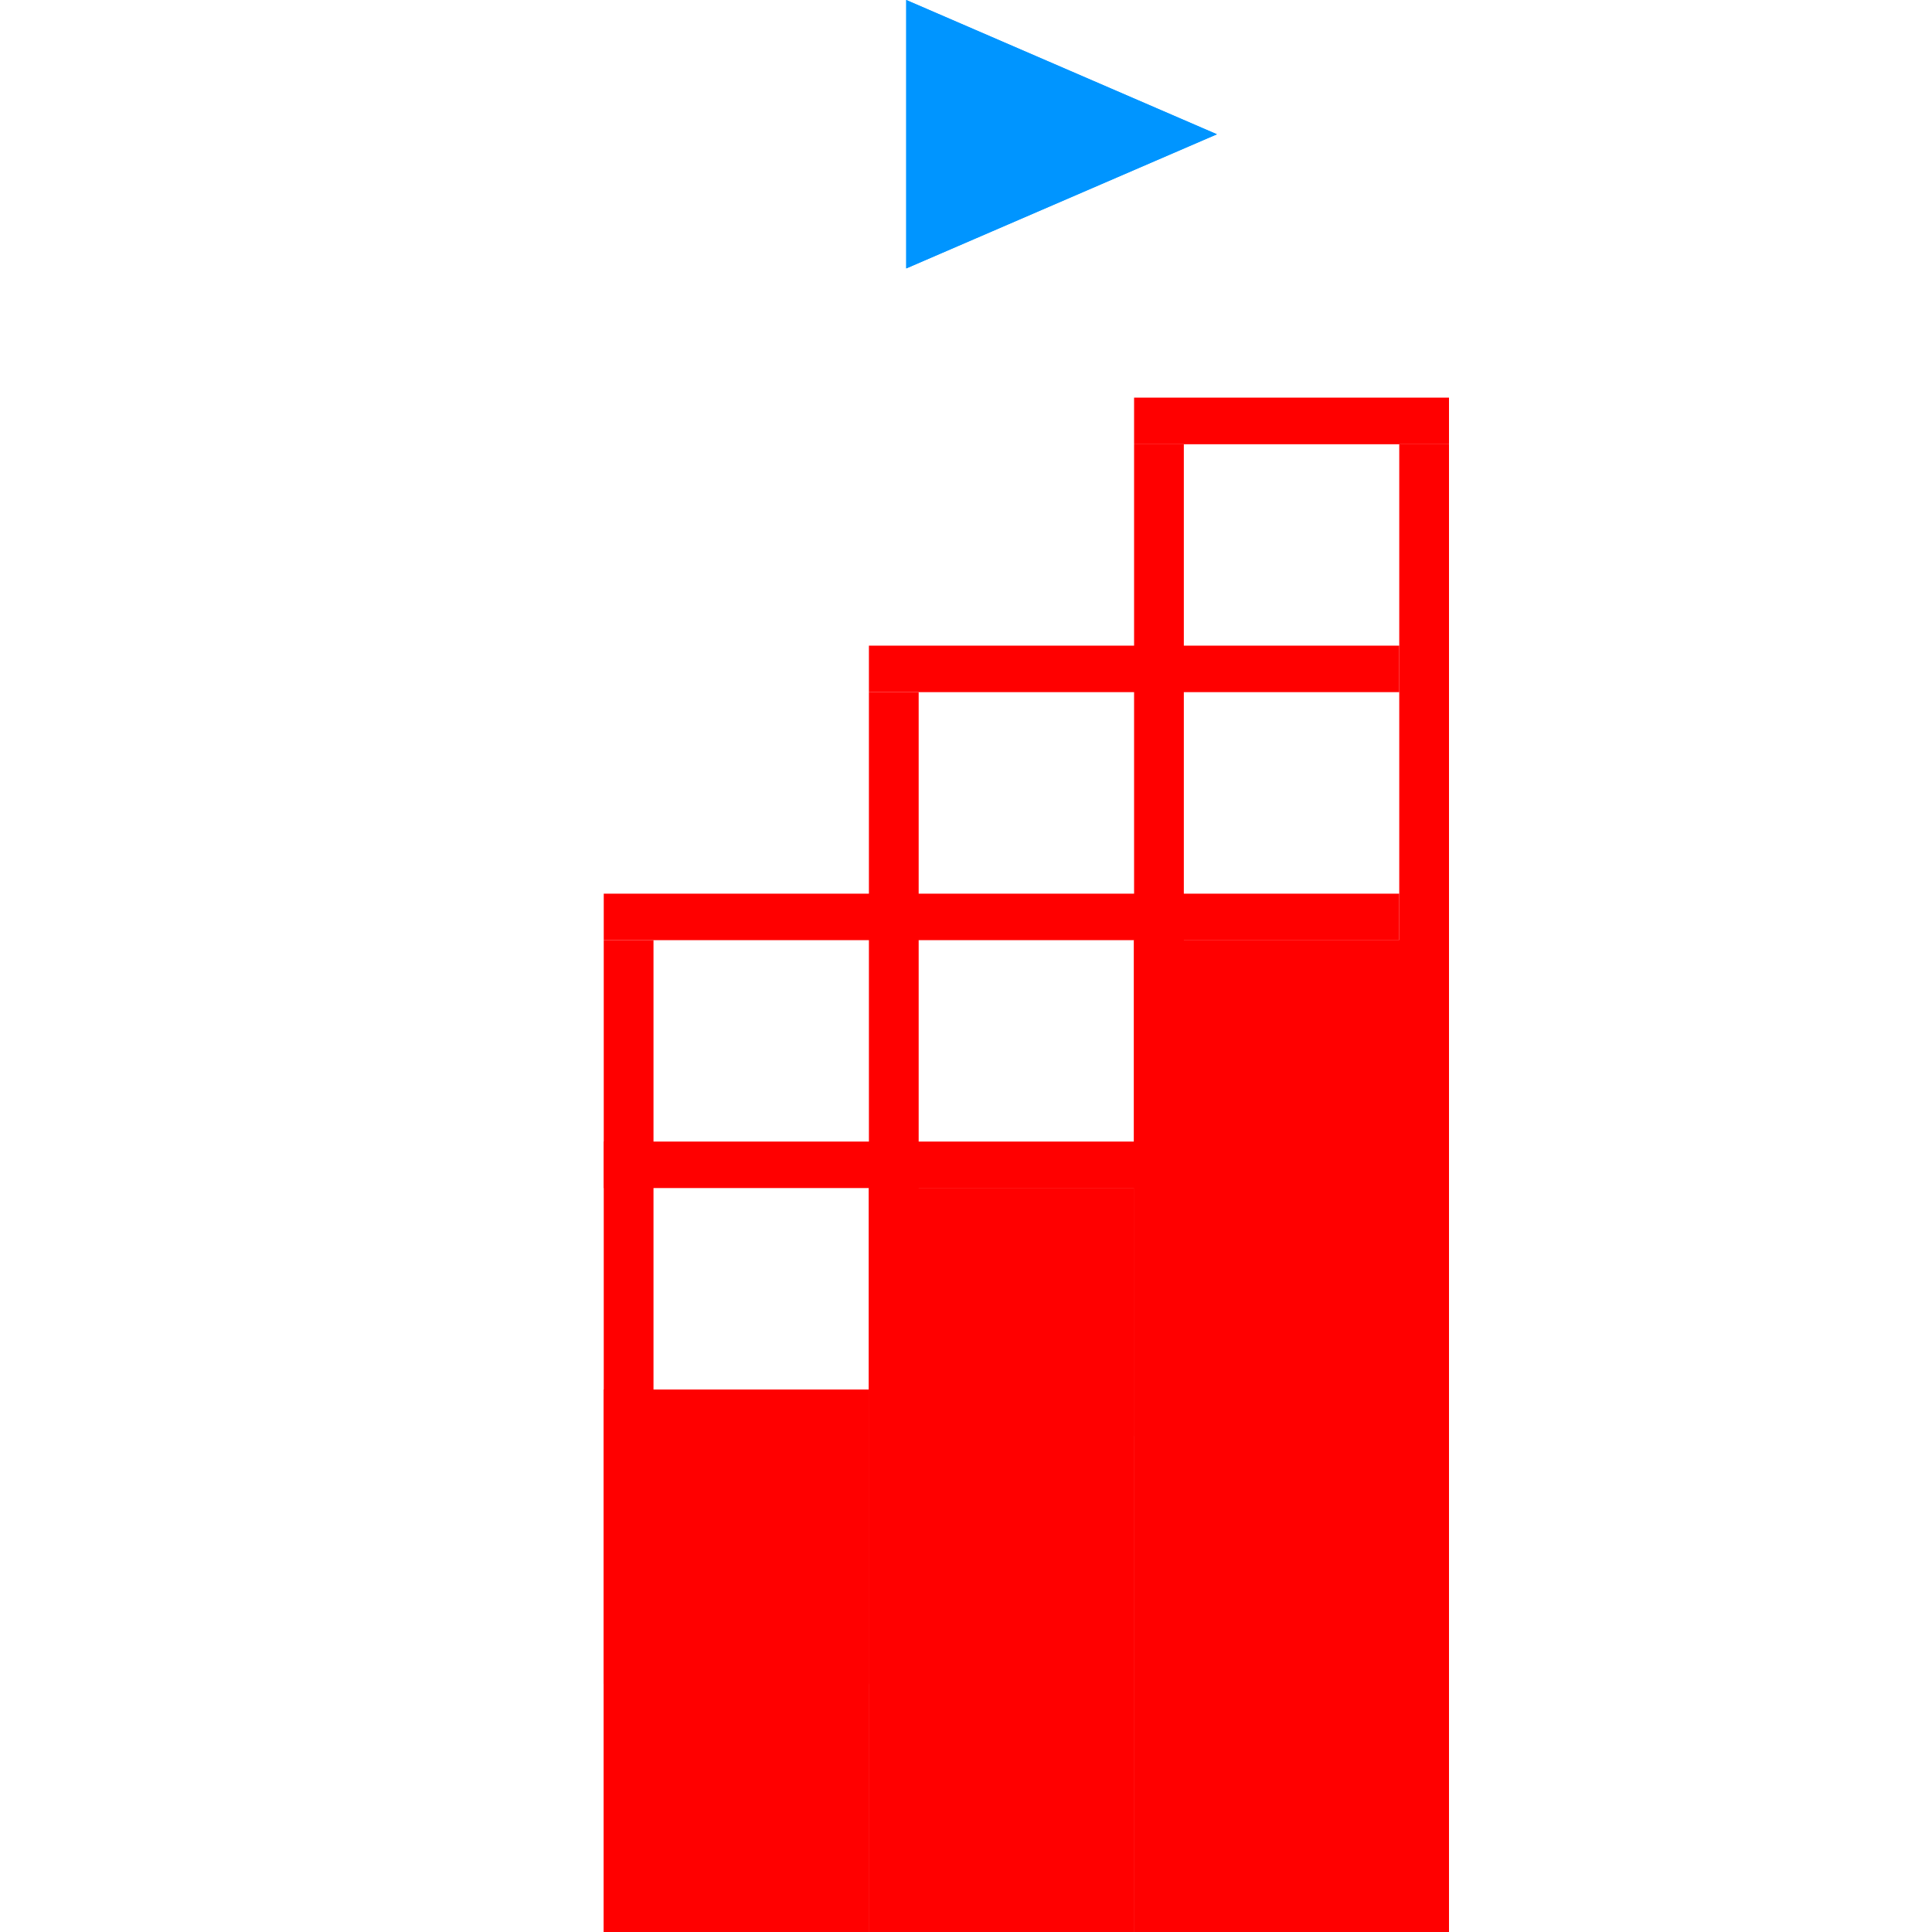
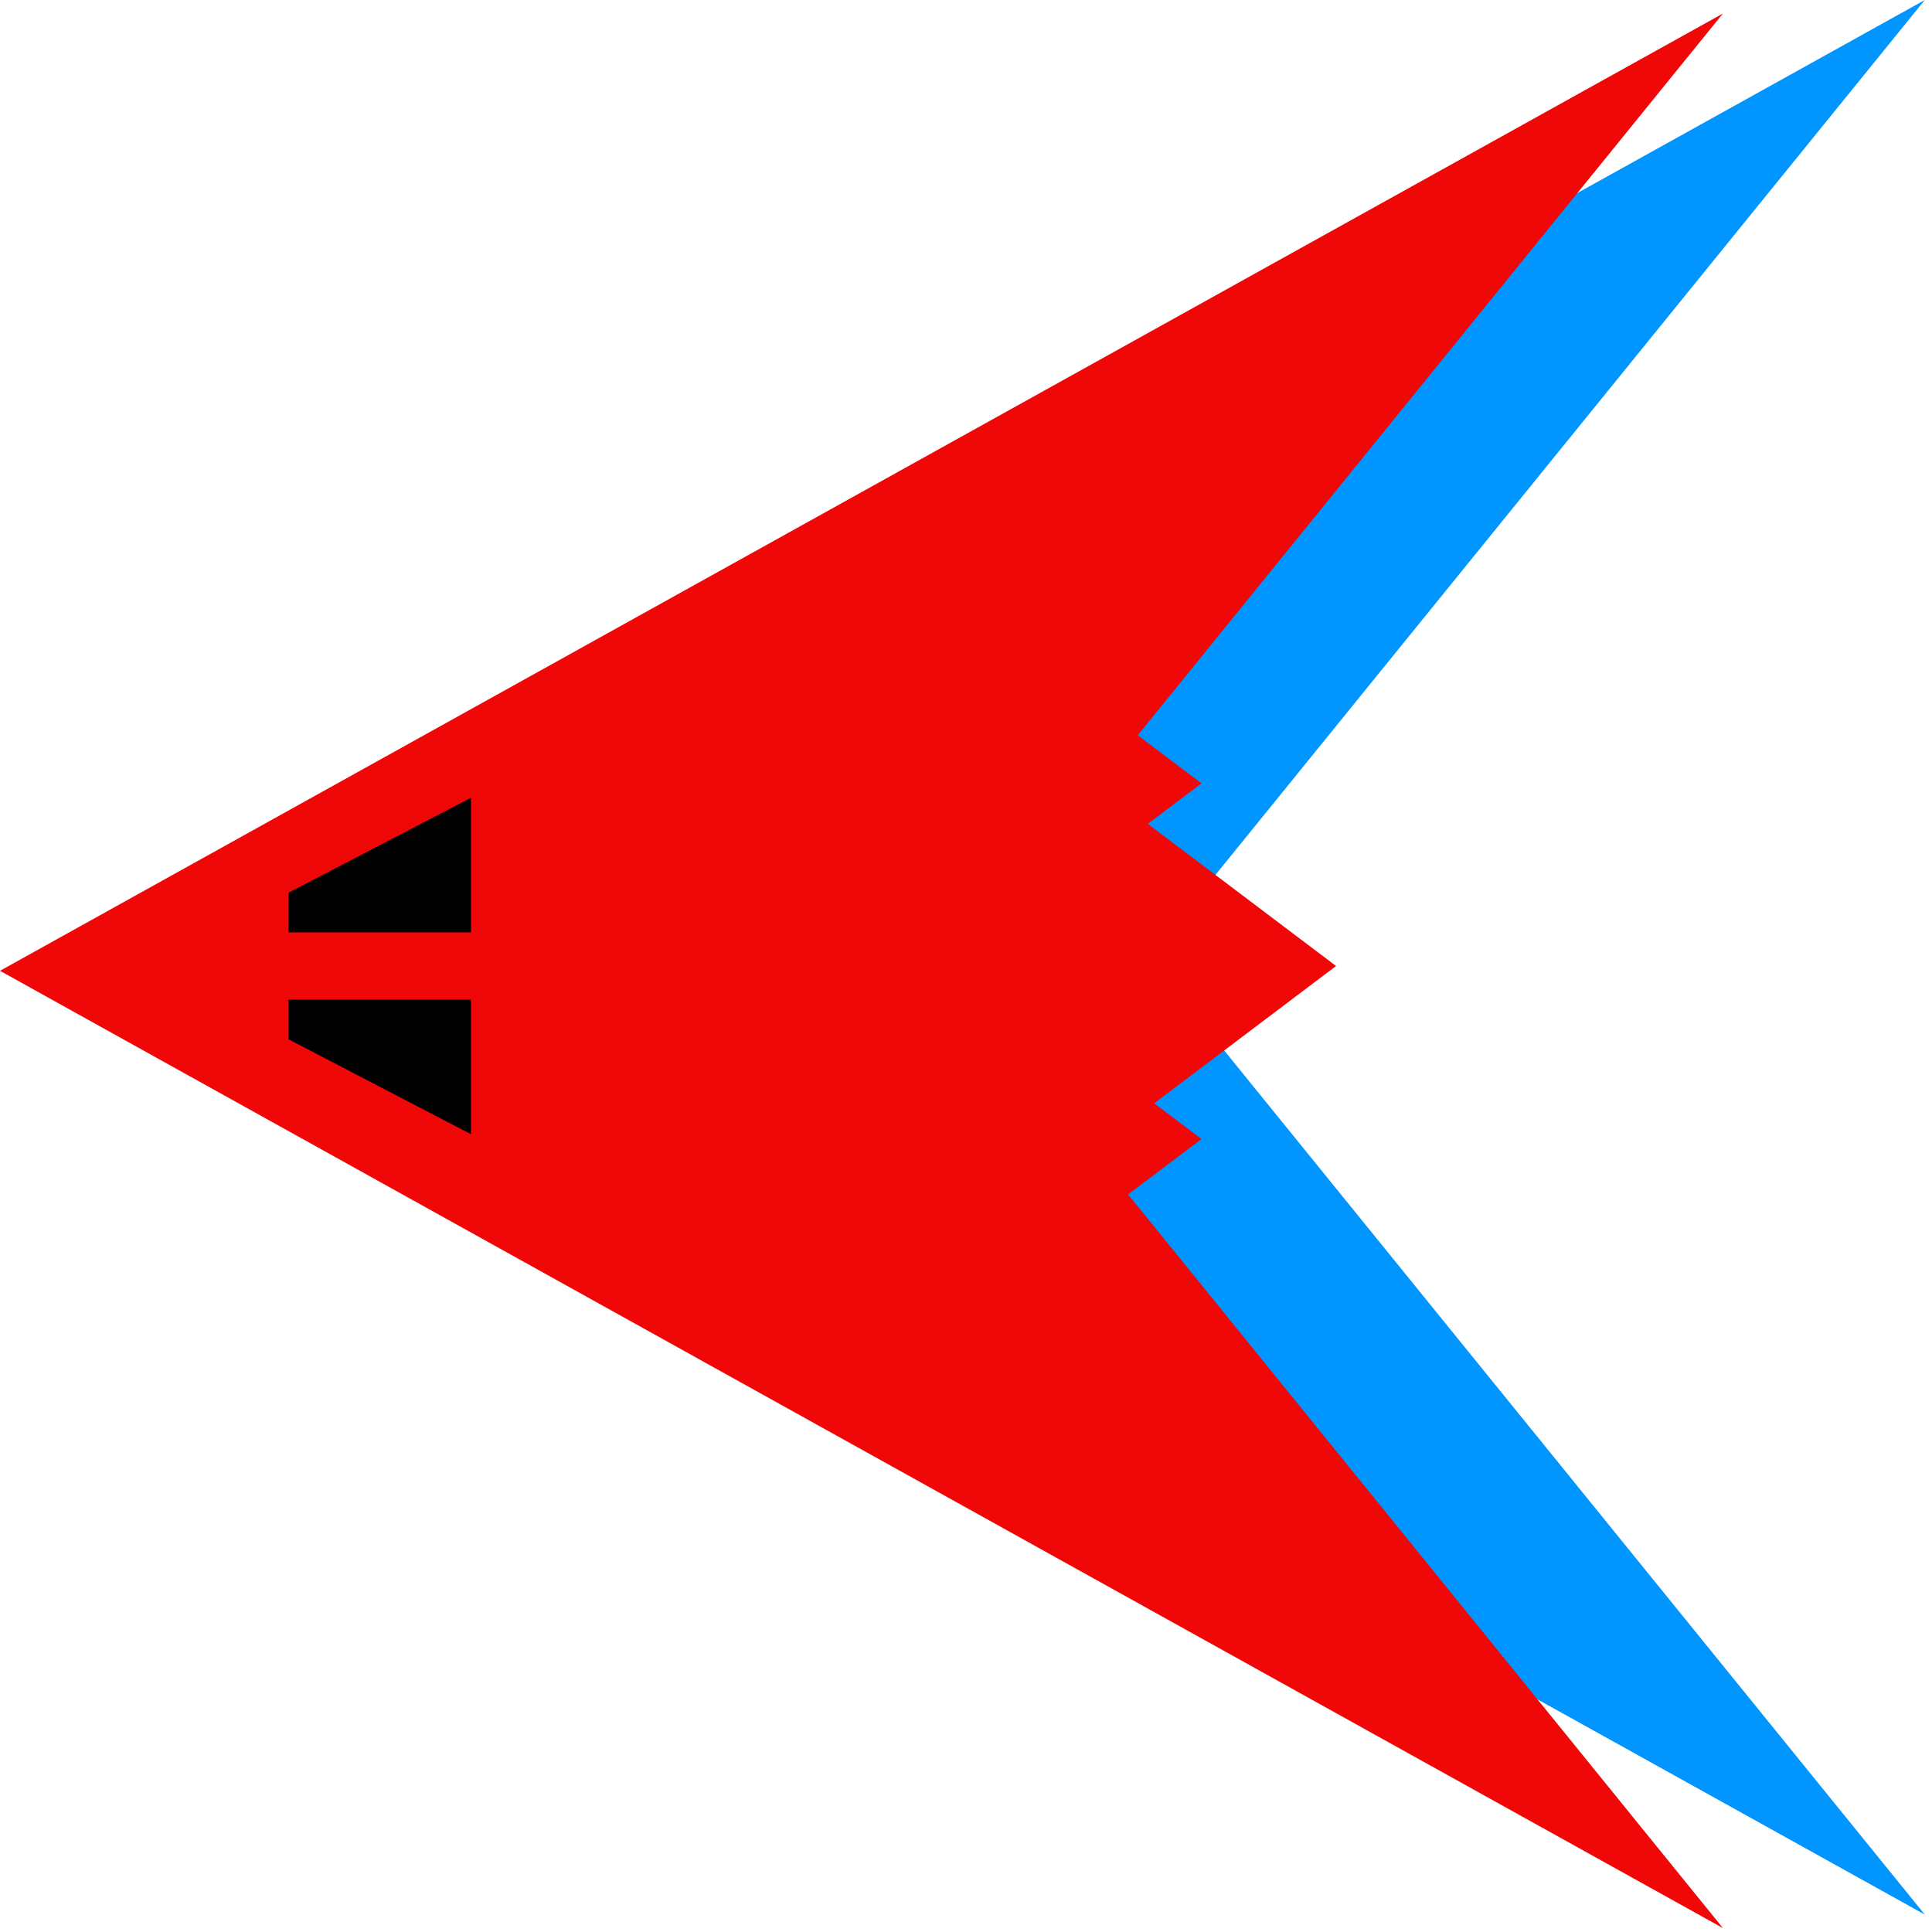
- <svg xmlns="http://www.w3.org/2000/svg" width="16" height="16" viewBox="0 0 16 16" fill="none">
-   <path d="M5 11.508H7.196V16H5V11.508Z" fill="#FF0000" />
-   <path d="M7.196 11.508V16H5V11.508H7.196ZM5.137 15.872H7.059V11.636H5.137V15.872Z" fill="#FF0000" />
-   <path d="M9.392 7.786H12V16H9.392V7.786Z" fill="#FF0000" />
-   <path d="M12 7.786V16H9.392V7.786H12ZM9.529 15.872H11.863V7.914H9.529V15.872Z" fill="#FF0000" />
-   <path d="M7.196 9.839H9.392V16H7.196V9.839Z" fill="#FF0000" />
-   <path d="M9.392 9.839V16H7.196V9.839H9.392ZM7.333 15.872H9.255V9.968H7.333V15.872Z" fill="#FF0000" />
-   <path d="M5 7.786H5.412V13.946H5V7.786Z" fill="#FF0000" />
-   <path d="M11.588 7.401L11.588 7.786L5 7.786V7.401L11.588 7.401Z" fill="#FF0000" />
-   <path d="M11.588 9.454L11.588 9.839H5L5 9.454H11.588Z" fill="#FF0000" />
-   <path d="M11.588 5.347V5.732H7.196V5.347H11.588Z" fill="#FF0000" />
-   <path d="M7.196 5.732H7.608V13.946H7.196V5.732Z" fill="#FF0000" />
-   <path d="M12 3.293L12 3.679L9.392 3.679L9.392 3.293H12Z" fill="#FF0000" />
-   <path d="M11.588 3.679L12 3.679L12 11.893H11.588V3.679Z" fill="#FF0000" />
-   <path d="M9.392 3.679L9.804 3.679V11.893H9.392L9.392 3.679Z" fill="#FF0000" />
-   <path d="M10.078 1.112L7.505 2.223V0L10.078 1.112Z" fill="#0095FF" />
-   <path d="M7.505 2.223V0L10.078 1.112L7.505 2.223ZM7.779 0.401V1.822L9.424 1.112L7.779 0.401Z" fill="#0095FF" />
+ <svg xmlns="http://www.w3.org/2000/svg" width="201" height="201" viewBox="0 0 201 201" fill="none">
+   <path d="M21 99.593L200.25 0L119.5 99.593L200.25 199.186L21 99.593Z" fill="#0095FF" />
+   <path d="M0 101L179.25 1.407L98.5 101L179.25 200.593L0 101Z" fill="#F00707" />
+   <path d="M30 97H49V83L30 92.882V97Z" fill="black" />
+   <path d="M30 104H49V118L30 108.118V104Z" fill="black" />
+   <path d="M139 100.5L109.75 122.584V78.416L139 100.5Z" fill="#F00707" />
+   <path d="M125 118.5L95.75 140.584V96.416L125 118.5Z" fill="#F00707" />
+   <path d="M125 81.5L95.75 103.584V59.416L125 81.5Z" fill="#F00707" />
+   <path d="M100 89H115V110H100V89Z" fill="#F00707" />
</svg>
